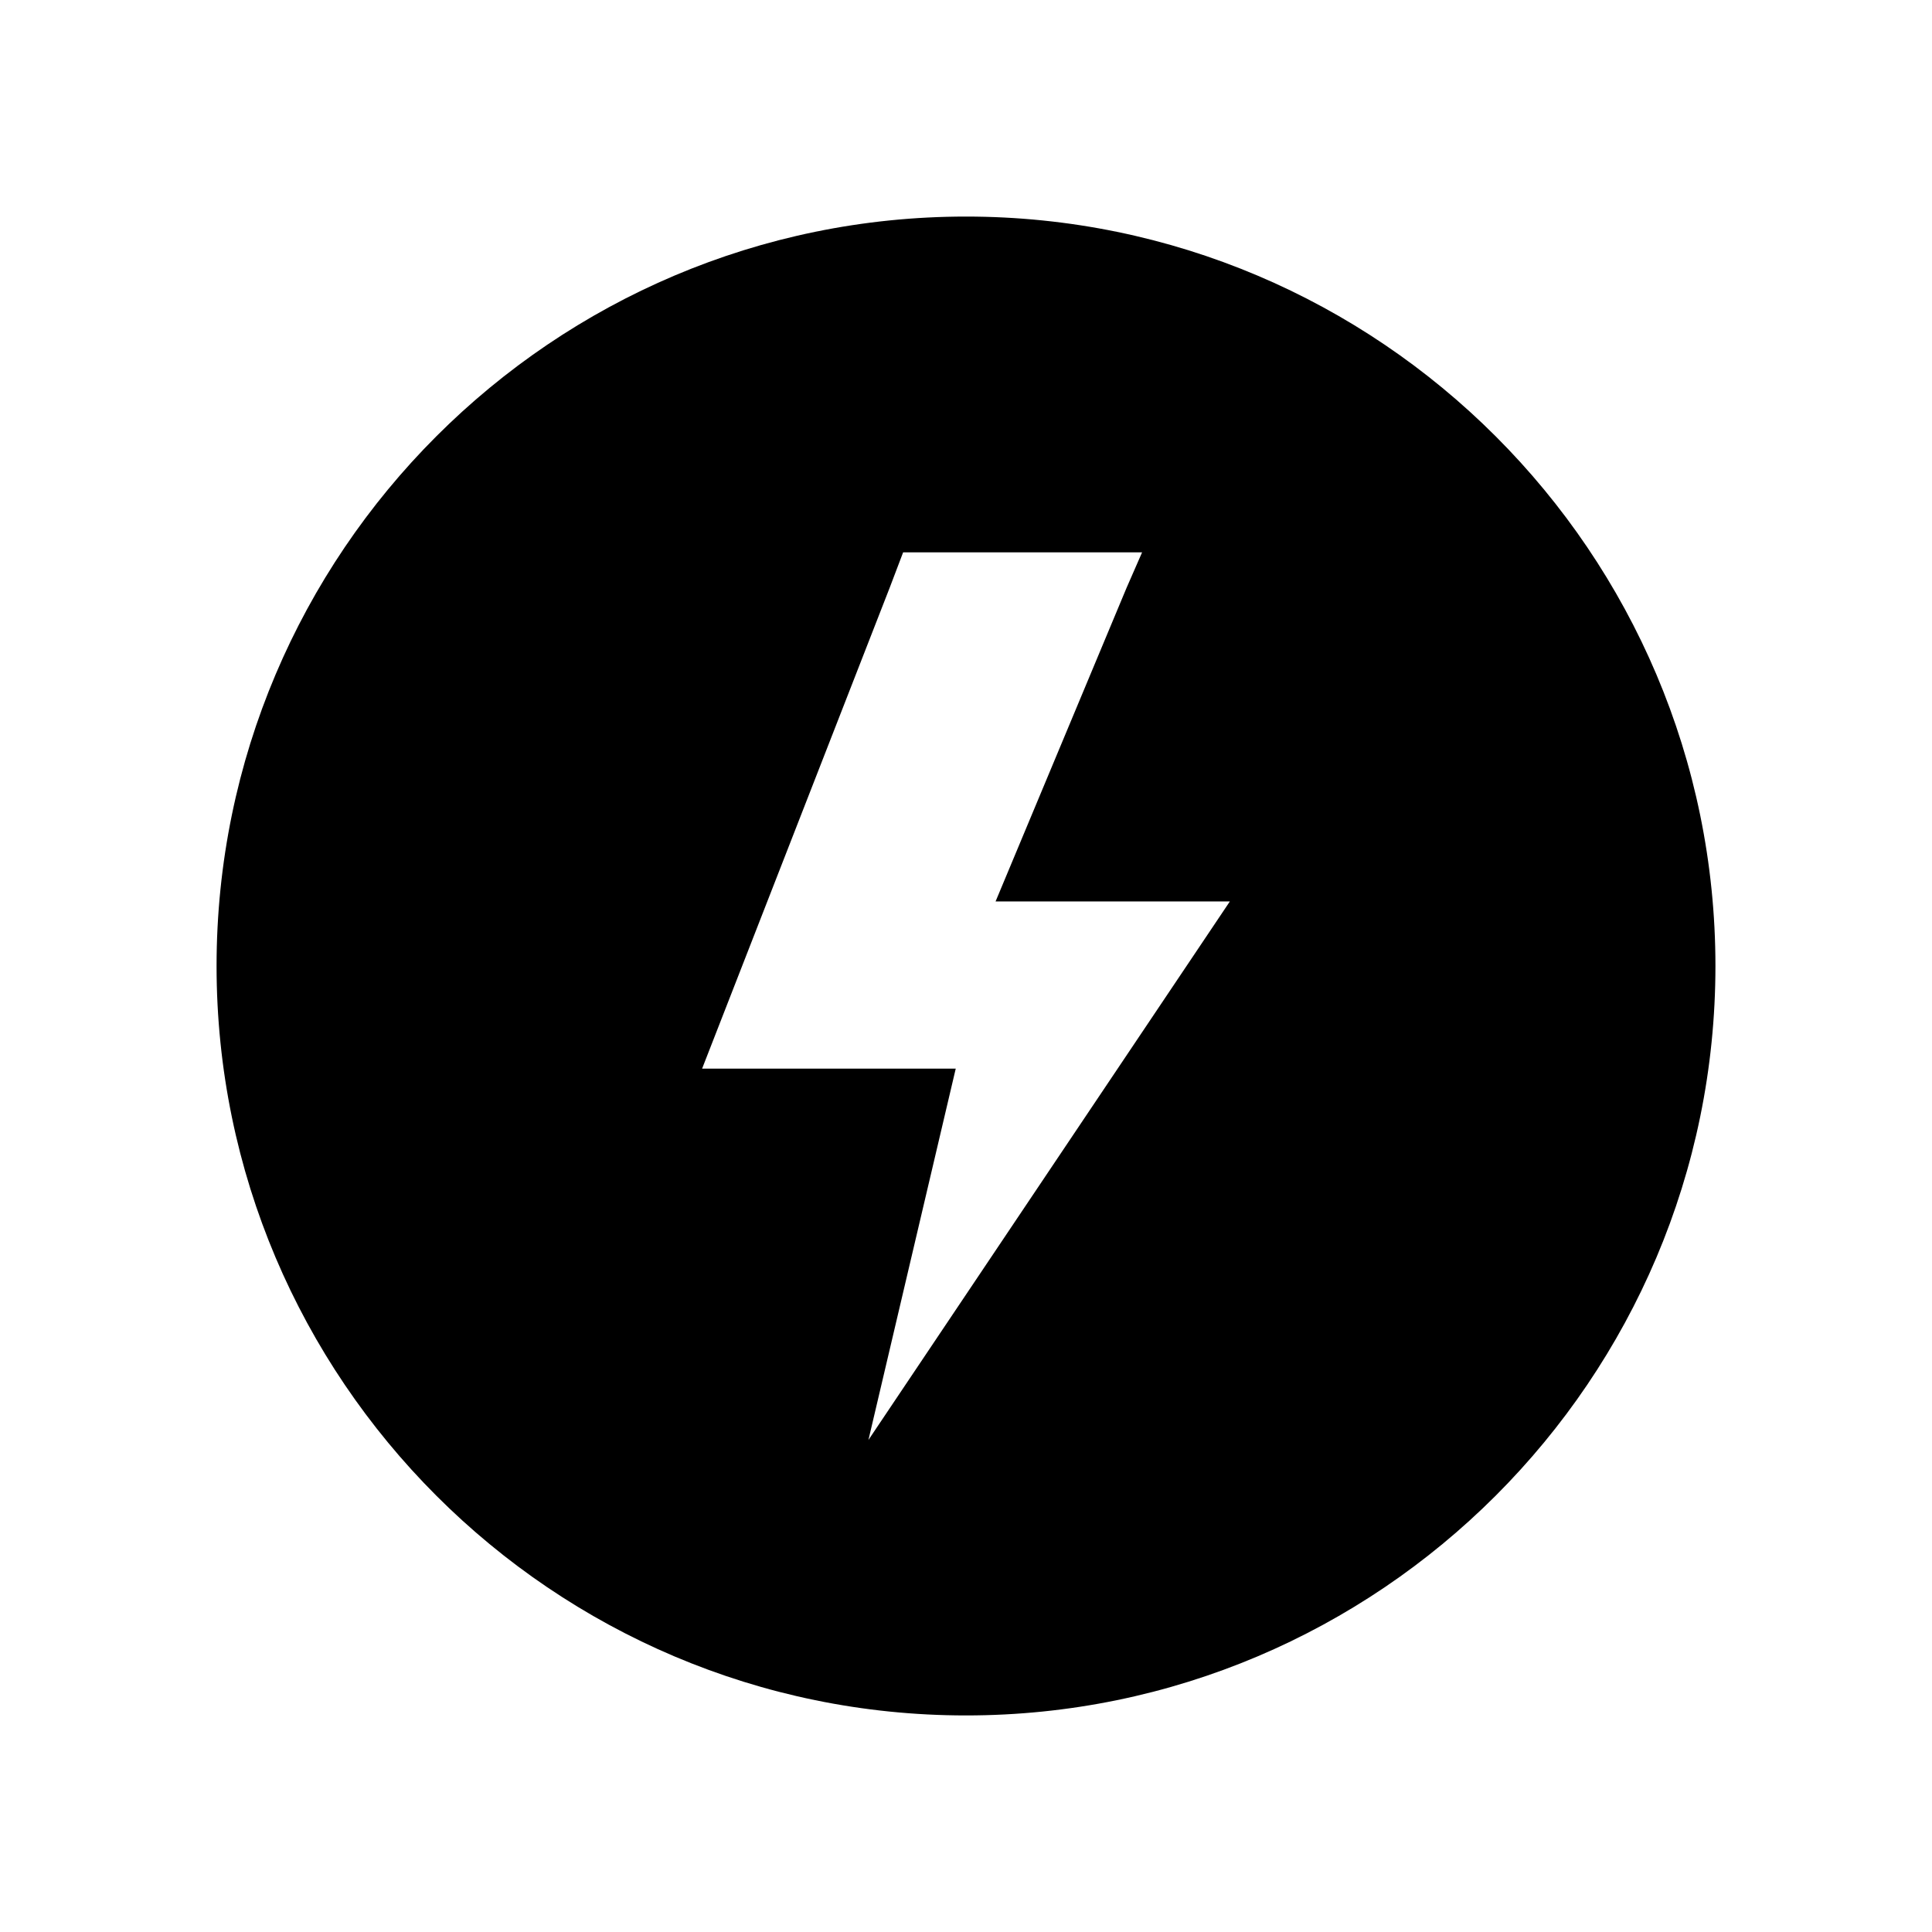
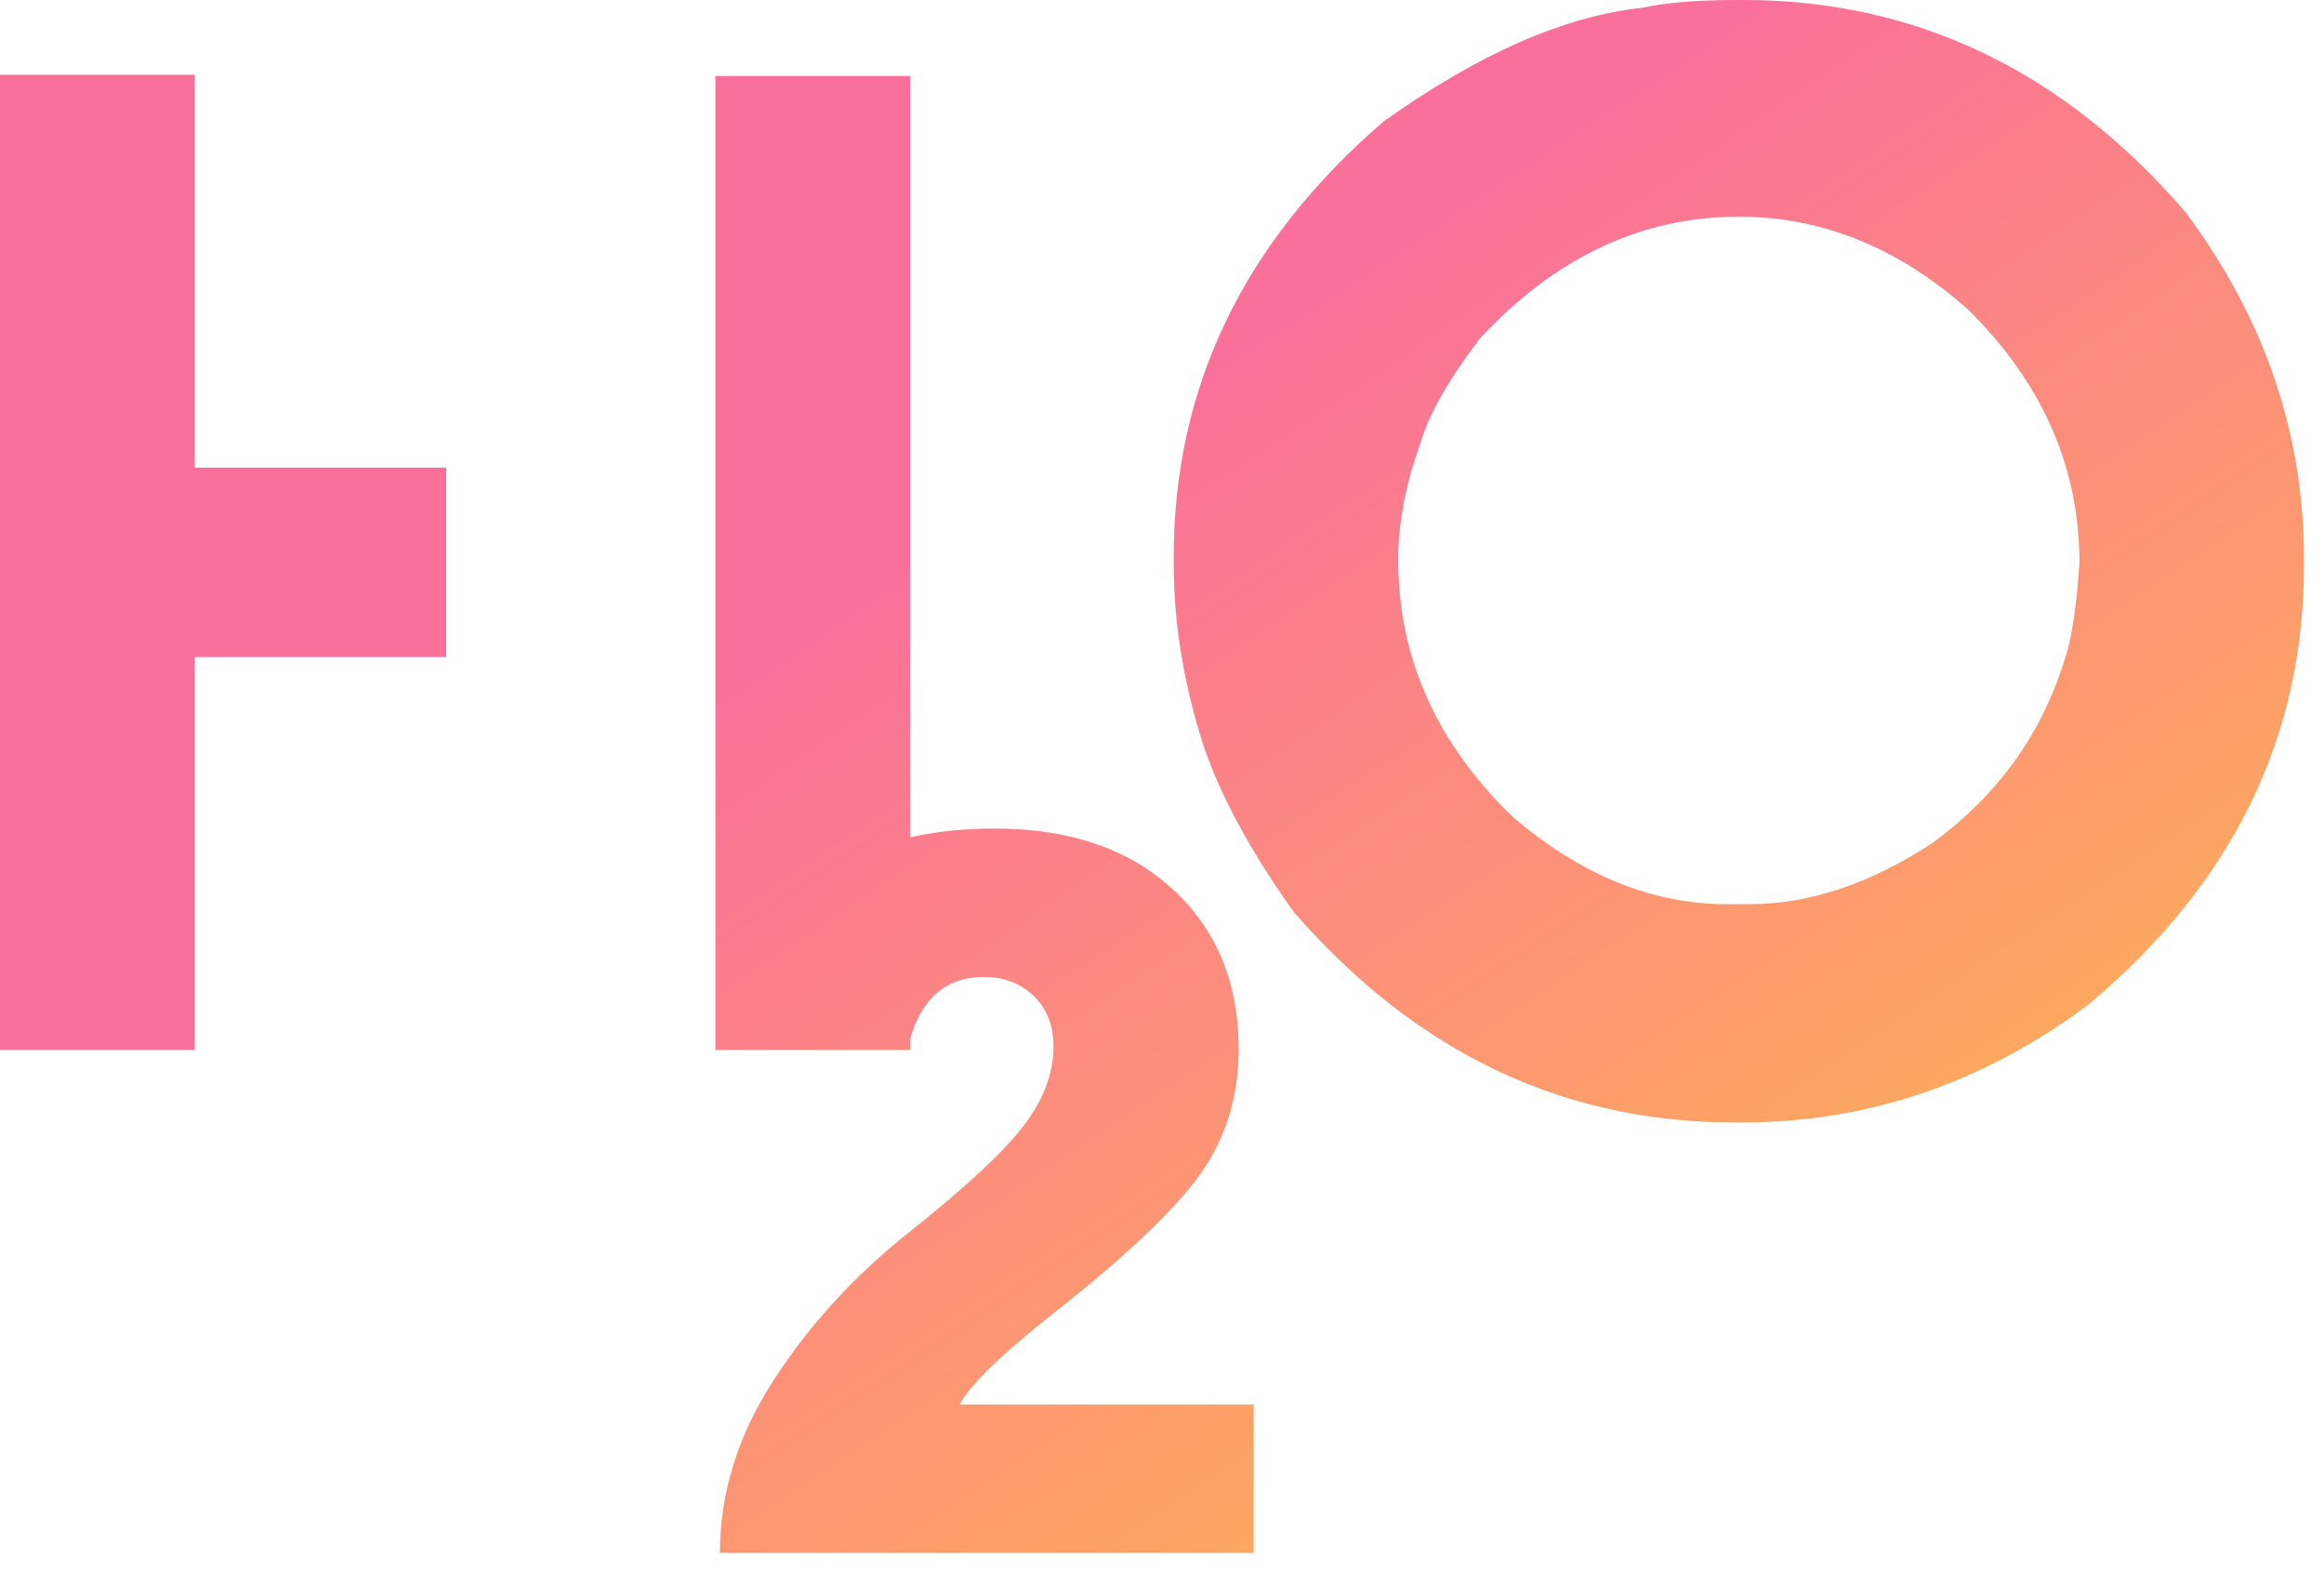
- <svg xmlns="http://www.w3.org/2000/svg" version="1.1" id="Layer_1" x="0px" y="0px" width="64px" height="64px" viewBox="0 0 64 64" enable-background="new 0 0 64 64" xml:space="preserve">
-   <path d="M32,7.174C18.311,7.174,7.174,18.311,7.174,32c0,13.689,11.137,24.826,24.826,24.826c13.689,0,24.826-11.137,24.826-24.826  C56.826,18.311,45.689,7.174,32,7.174z M28.768,47.701L31.66,35.4h-8.402l6.216-15.936l0.443-1.166h7.916l-0.513,1.172l-4.34,10.391  h7.761L28.768,47.701z" />
+ <svg xmlns="http://www.w3.org/2000/svg" width="99px" height="67px" viewBox="0 0 99 67" version="1.1">
+   <defs>
+     <linearGradient x1="100%" y1="100%" x2="38.104%" y2="38.104%" id="linearGradient-1">
+       <stop stop-color="#FFC83E" offset="0%" />
+       <stop stop-color="#FA709A" offset="100%" />
+     </linearGradient>
+   </defs>
+   <g id="logo" stroke="none" stroke-width="1" fill="none" fill-rule="evenodd">
+     <path d="M0,3.183 L8.297,3.183 L8.297,19.92 L19.01,19.92 L19.01,27.987 L8.297,27.987 L8.297,44.725 L0,44.725 L0,3.183 Z M38.772,35.667 L38.772,3.24 L30.476,3.24 L30.476,44.725 L38.772,44.725 L38.772,44.244 C39.282,42.491 40.331,41.614 41.92,41.614 C42.771,41.614 43.476,41.885 44.037,42.426 C44.598,42.968 44.878,43.683 44.878,44.572 C44.878,45.732 44.443,46.873 43.573,47.994 C42.703,49.116 41.098,50.604 38.759,52.46 C36.42,54.316 34.486,56.424 32.959,58.782 C31.432,61.141 30.668,63.596 30.668,66.148 L53.404,66.148 L53.404,59.826 L40.876,59.826 C41.34,58.976 42.674,57.68 44.878,55.94 C47.971,53.504 50.059,51.523 51.142,49.995 C52.225,48.468 52.766,46.699 52.766,44.688 C52.766,41.866 51.828,39.594 49.953,37.873 C48.078,36.153 45.555,35.292 42.384,35.292 C41.071,35.292 39.867,35.417 38.772,35.667 Z M73.939,0 L74.271,0 C81.62,0 87.896,3.01 93.098,9.031 C96.462,13.547 98.145,18.461 98.145,23.773 L98.145,24.105 C98.145,31.454 95.068,37.697 88.914,42.832 C84.443,46.152 79.54,47.812 74.205,47.812 L73.873,47.812 C66.568,47.812 60.315,44.824 55.113,38.848 C53.298,36.302 52.025,33.967 51.295,31.842 C50.432,29.186 50,26.585 50,24.039 L50,23.707 C50,16.491 52.977,10.315 58.932,5.18 C62.96,2.302 66.635,0.686 69.955,0.332 C70.973,0.111 72.301,0 73.939,0 Z M59.562,23.84 C59.562,28.001 61.189,31.654 64.443,34.797 C67.343,37.276 70.387,38.516 73.574,38.516 L74.504,38.516 C77.072,38.516 79.684,37.641 82.34,35.893 C85.085,33.878 86.944,31.311 87.918,28.189 C88.228,27.37 88.449,25.965 88.582,23.973 C88.582,19.9 86.999,16.303 83.834,13.182 C80.868,10.548 77.614,9.23 74.072,9.23 C69.933,9.23 66.258,10.957 63.049,14.41 C61.699,16.181 60.846,17.686 60.492,18.926 C59.872,20.652 59.562,22.29 59.562,23.84 Z" id="Combined-Shape" fill="url(#linearGradient-1)" />
+   </g>
</svg>
